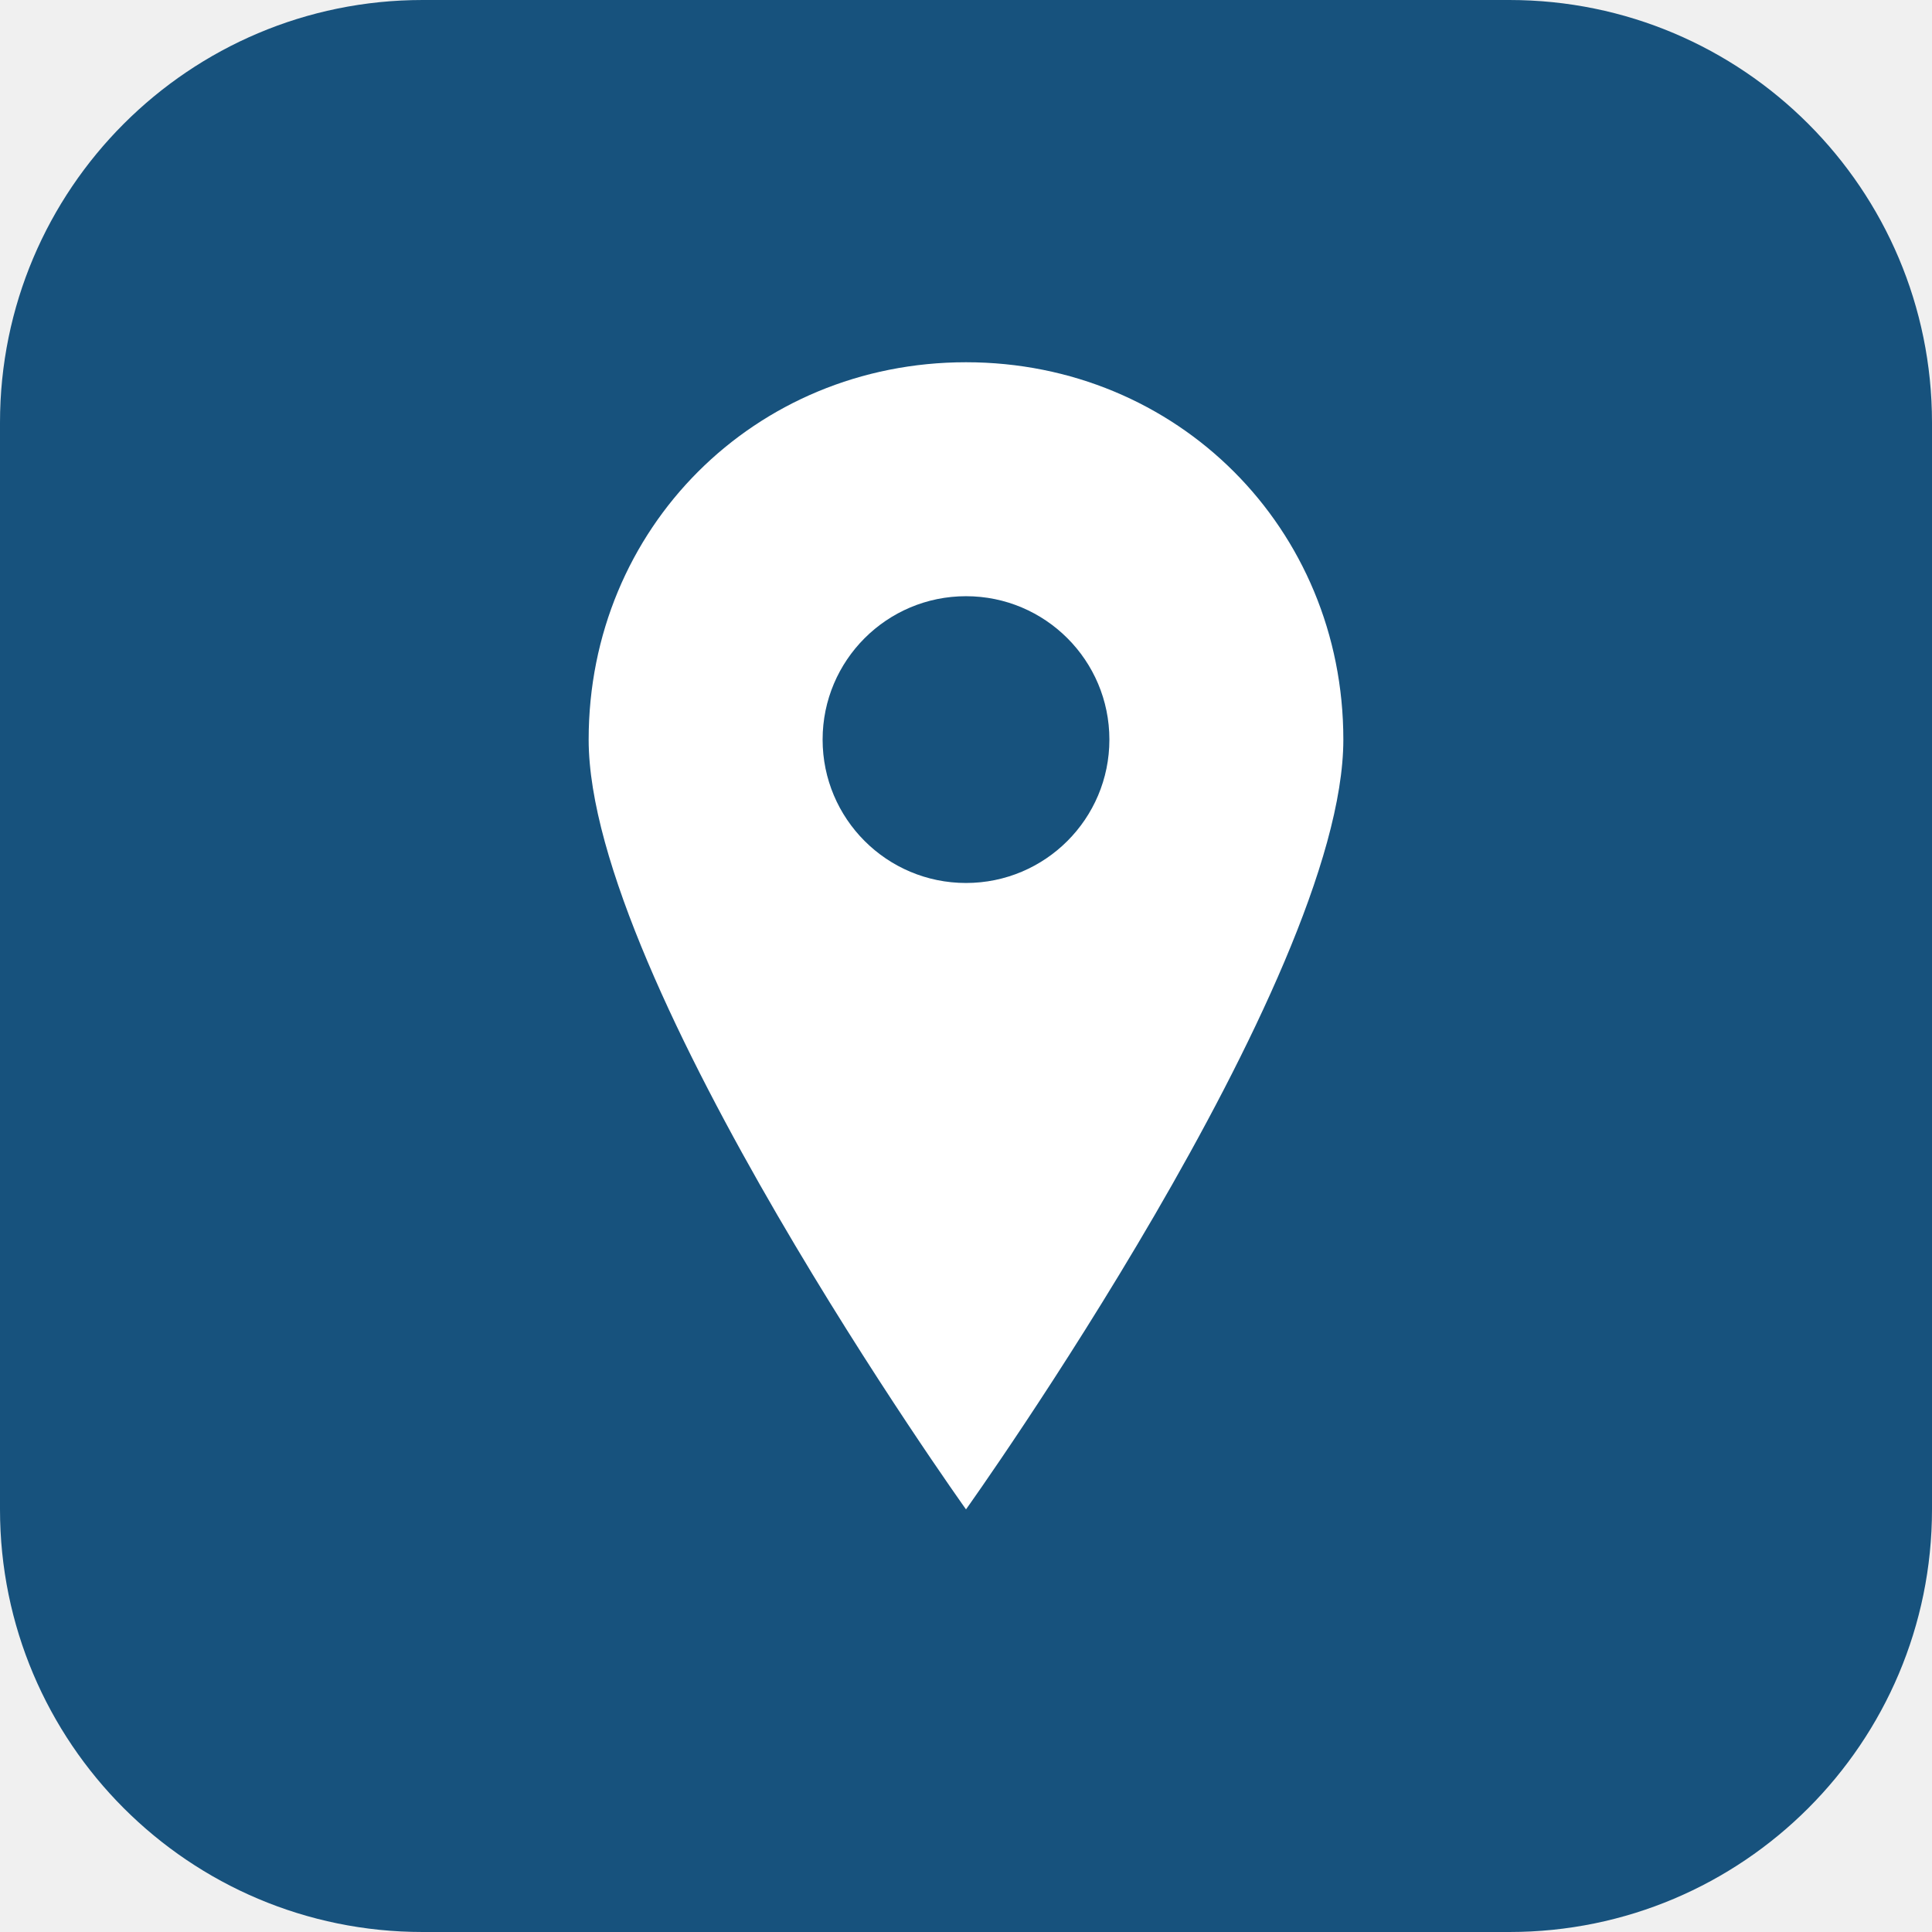
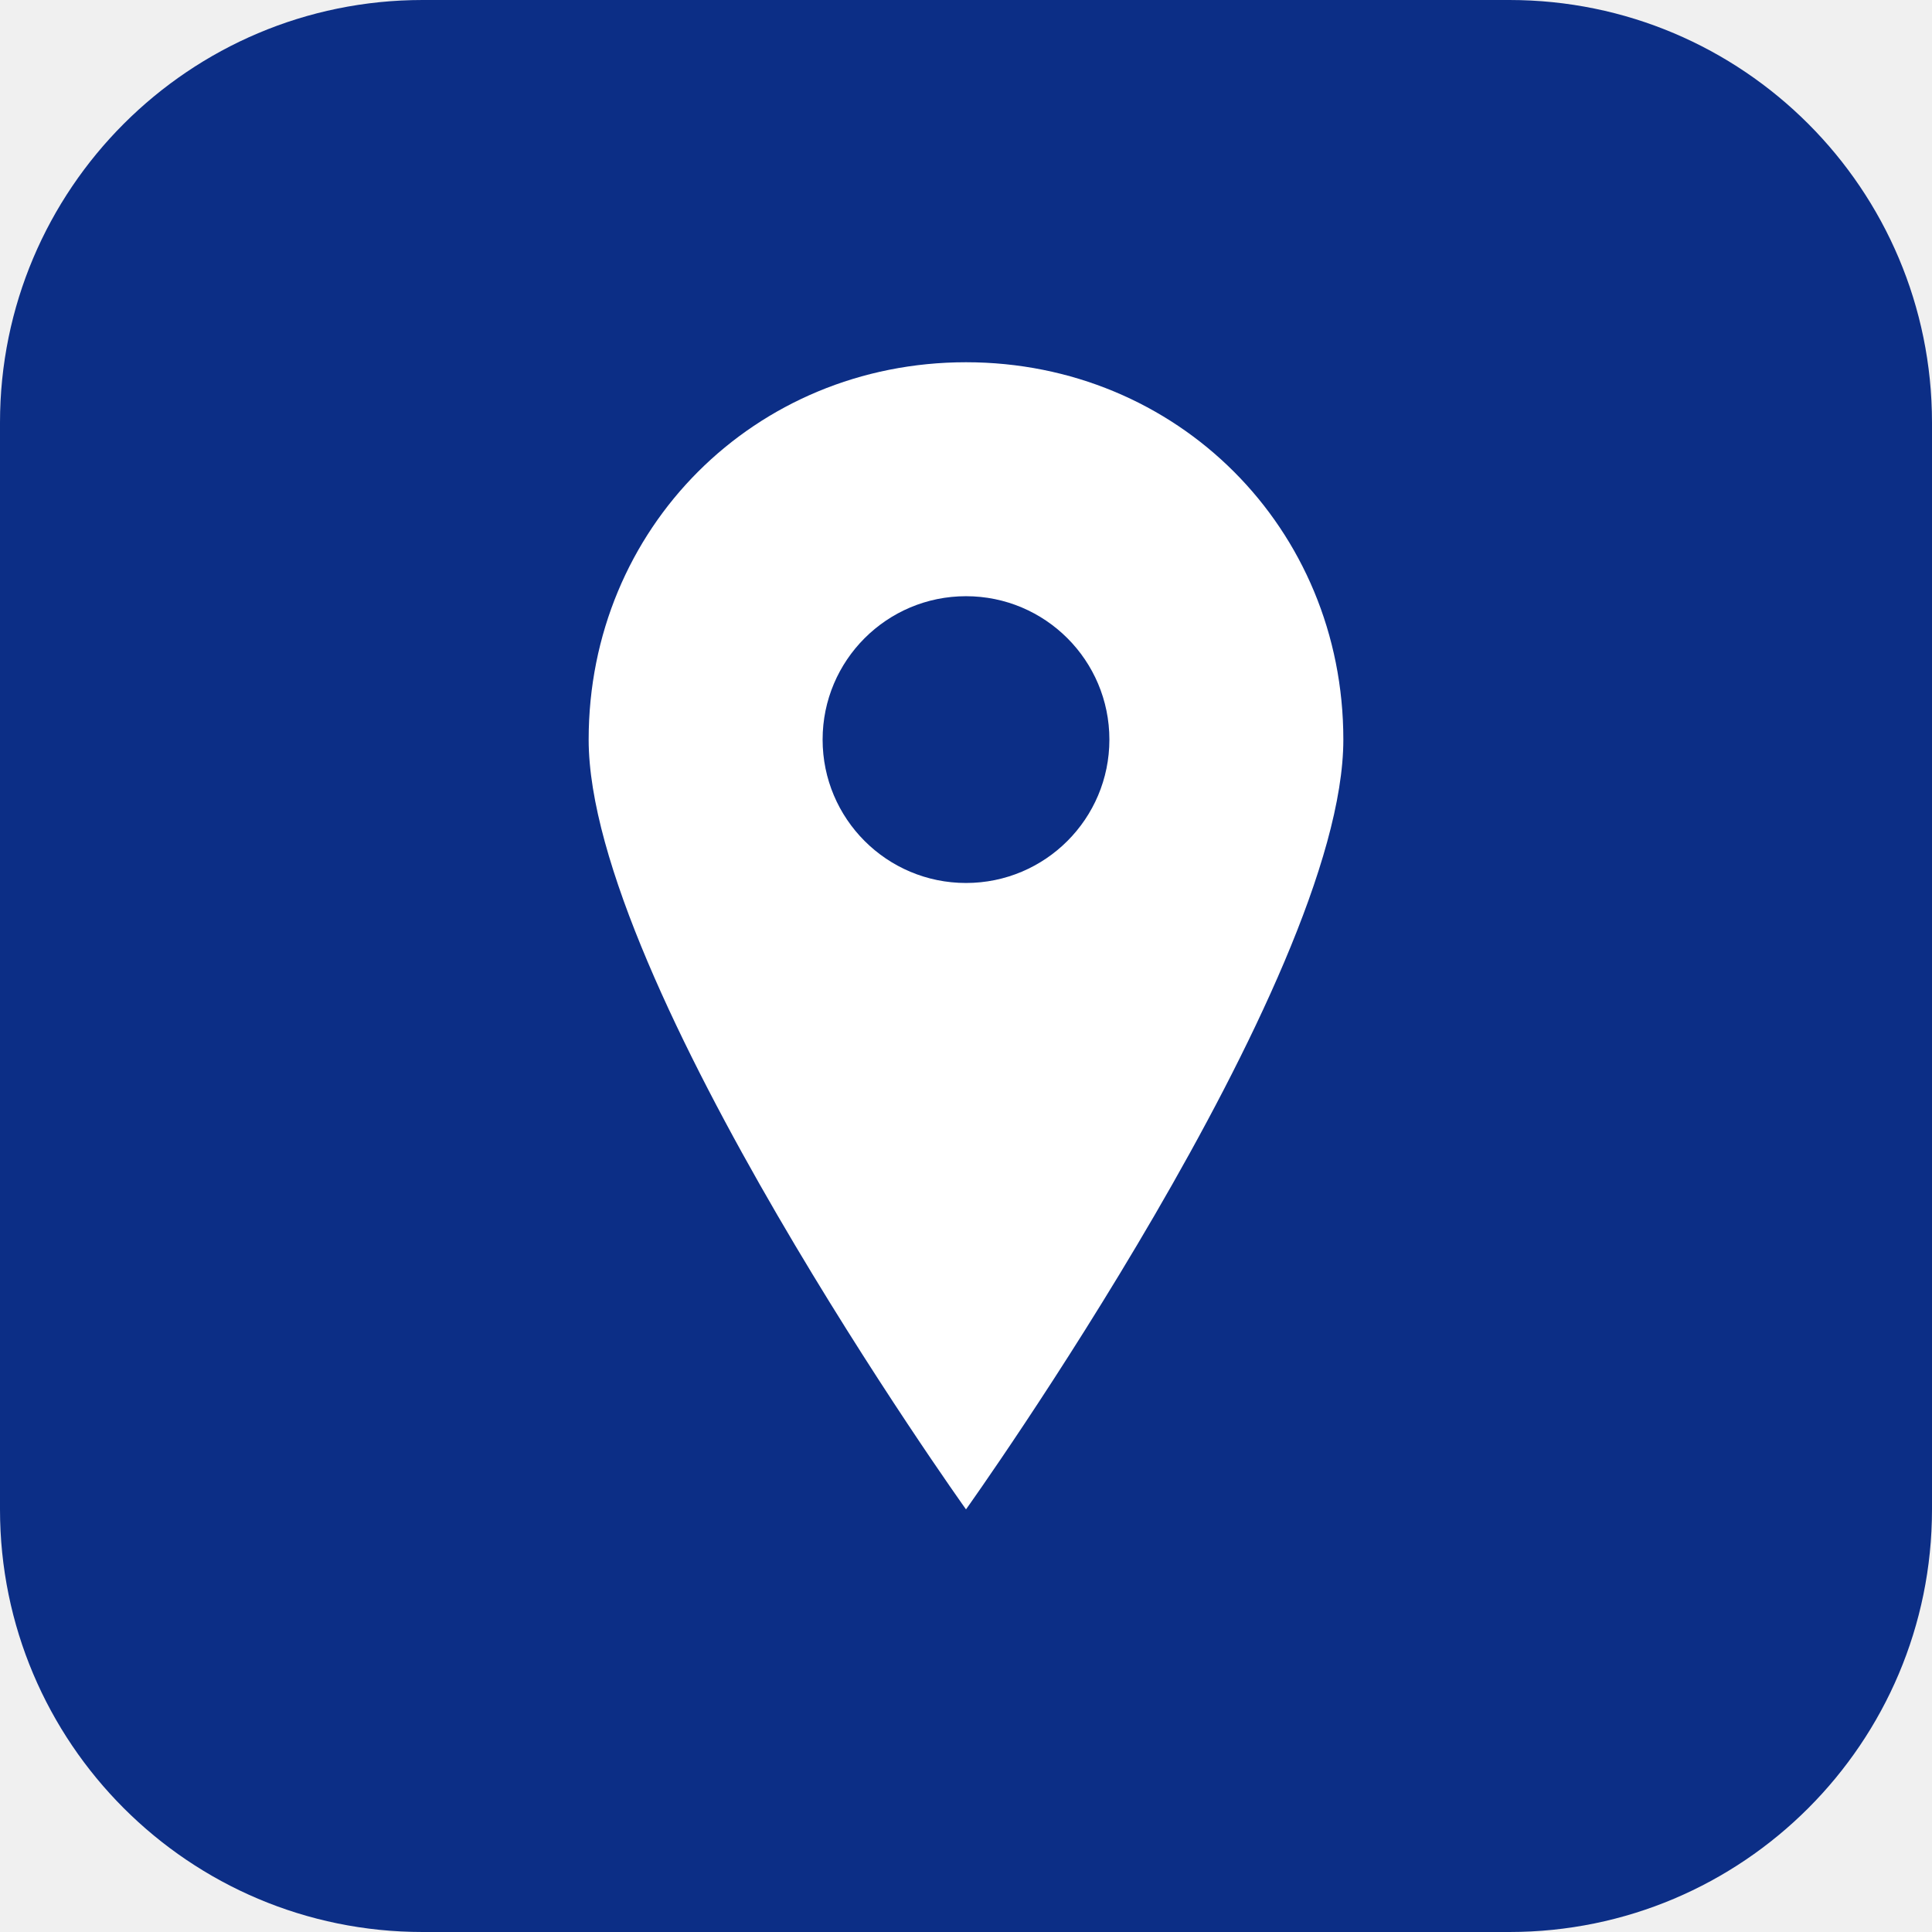
<svg xmlns="http://www.w3.org/2000/svg" viewBox="0 0 512 512" width="512" height="512">
-   <rect width="512" height="512" rx="112" fill="#17527d" />
+   <rect width="512" height="512" rx="112" fill="#0c2e86" />
  <path d="M256 96c-56 0-100 44-100 100 0 64 100 204 100 204s100-140 100-204c0-56-44-100-100-100z" fill="#ffffff" />
-   <circle cx="256" cy="196" r="38" fill="#17527d" />
+   <circle cx="256" cy="196" r="38" fill="#0c2e86" />
</svg>
